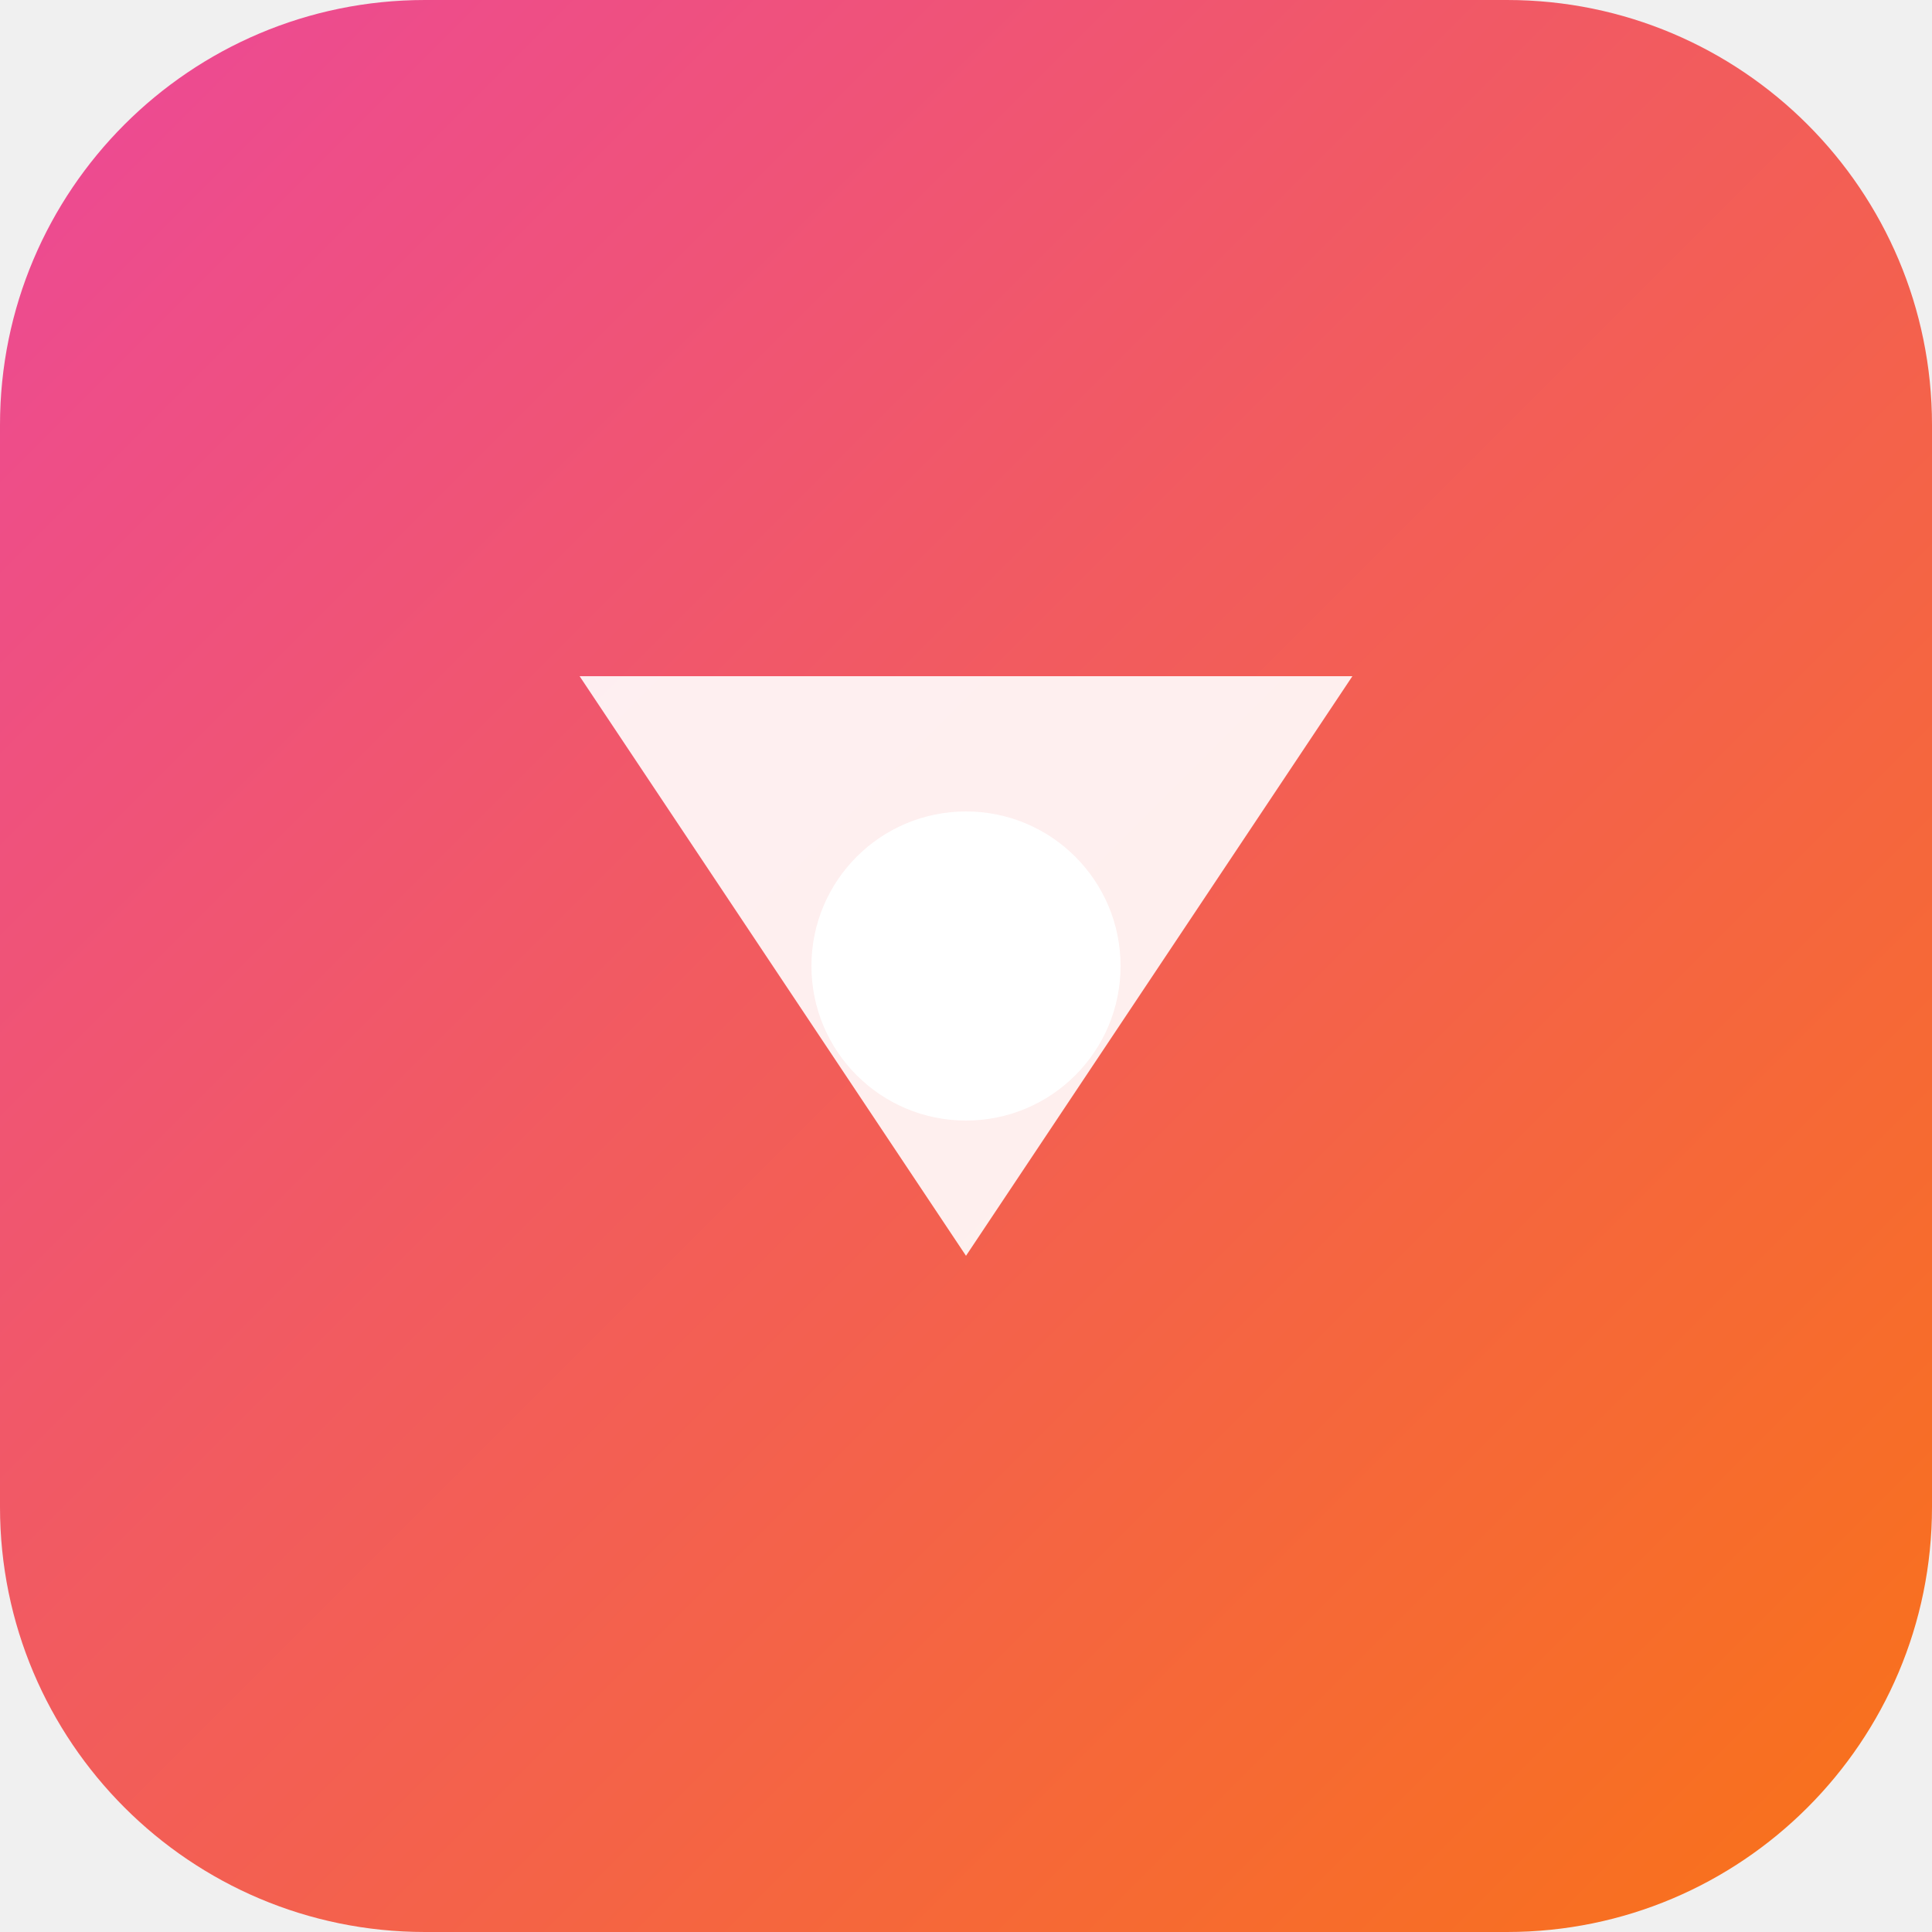
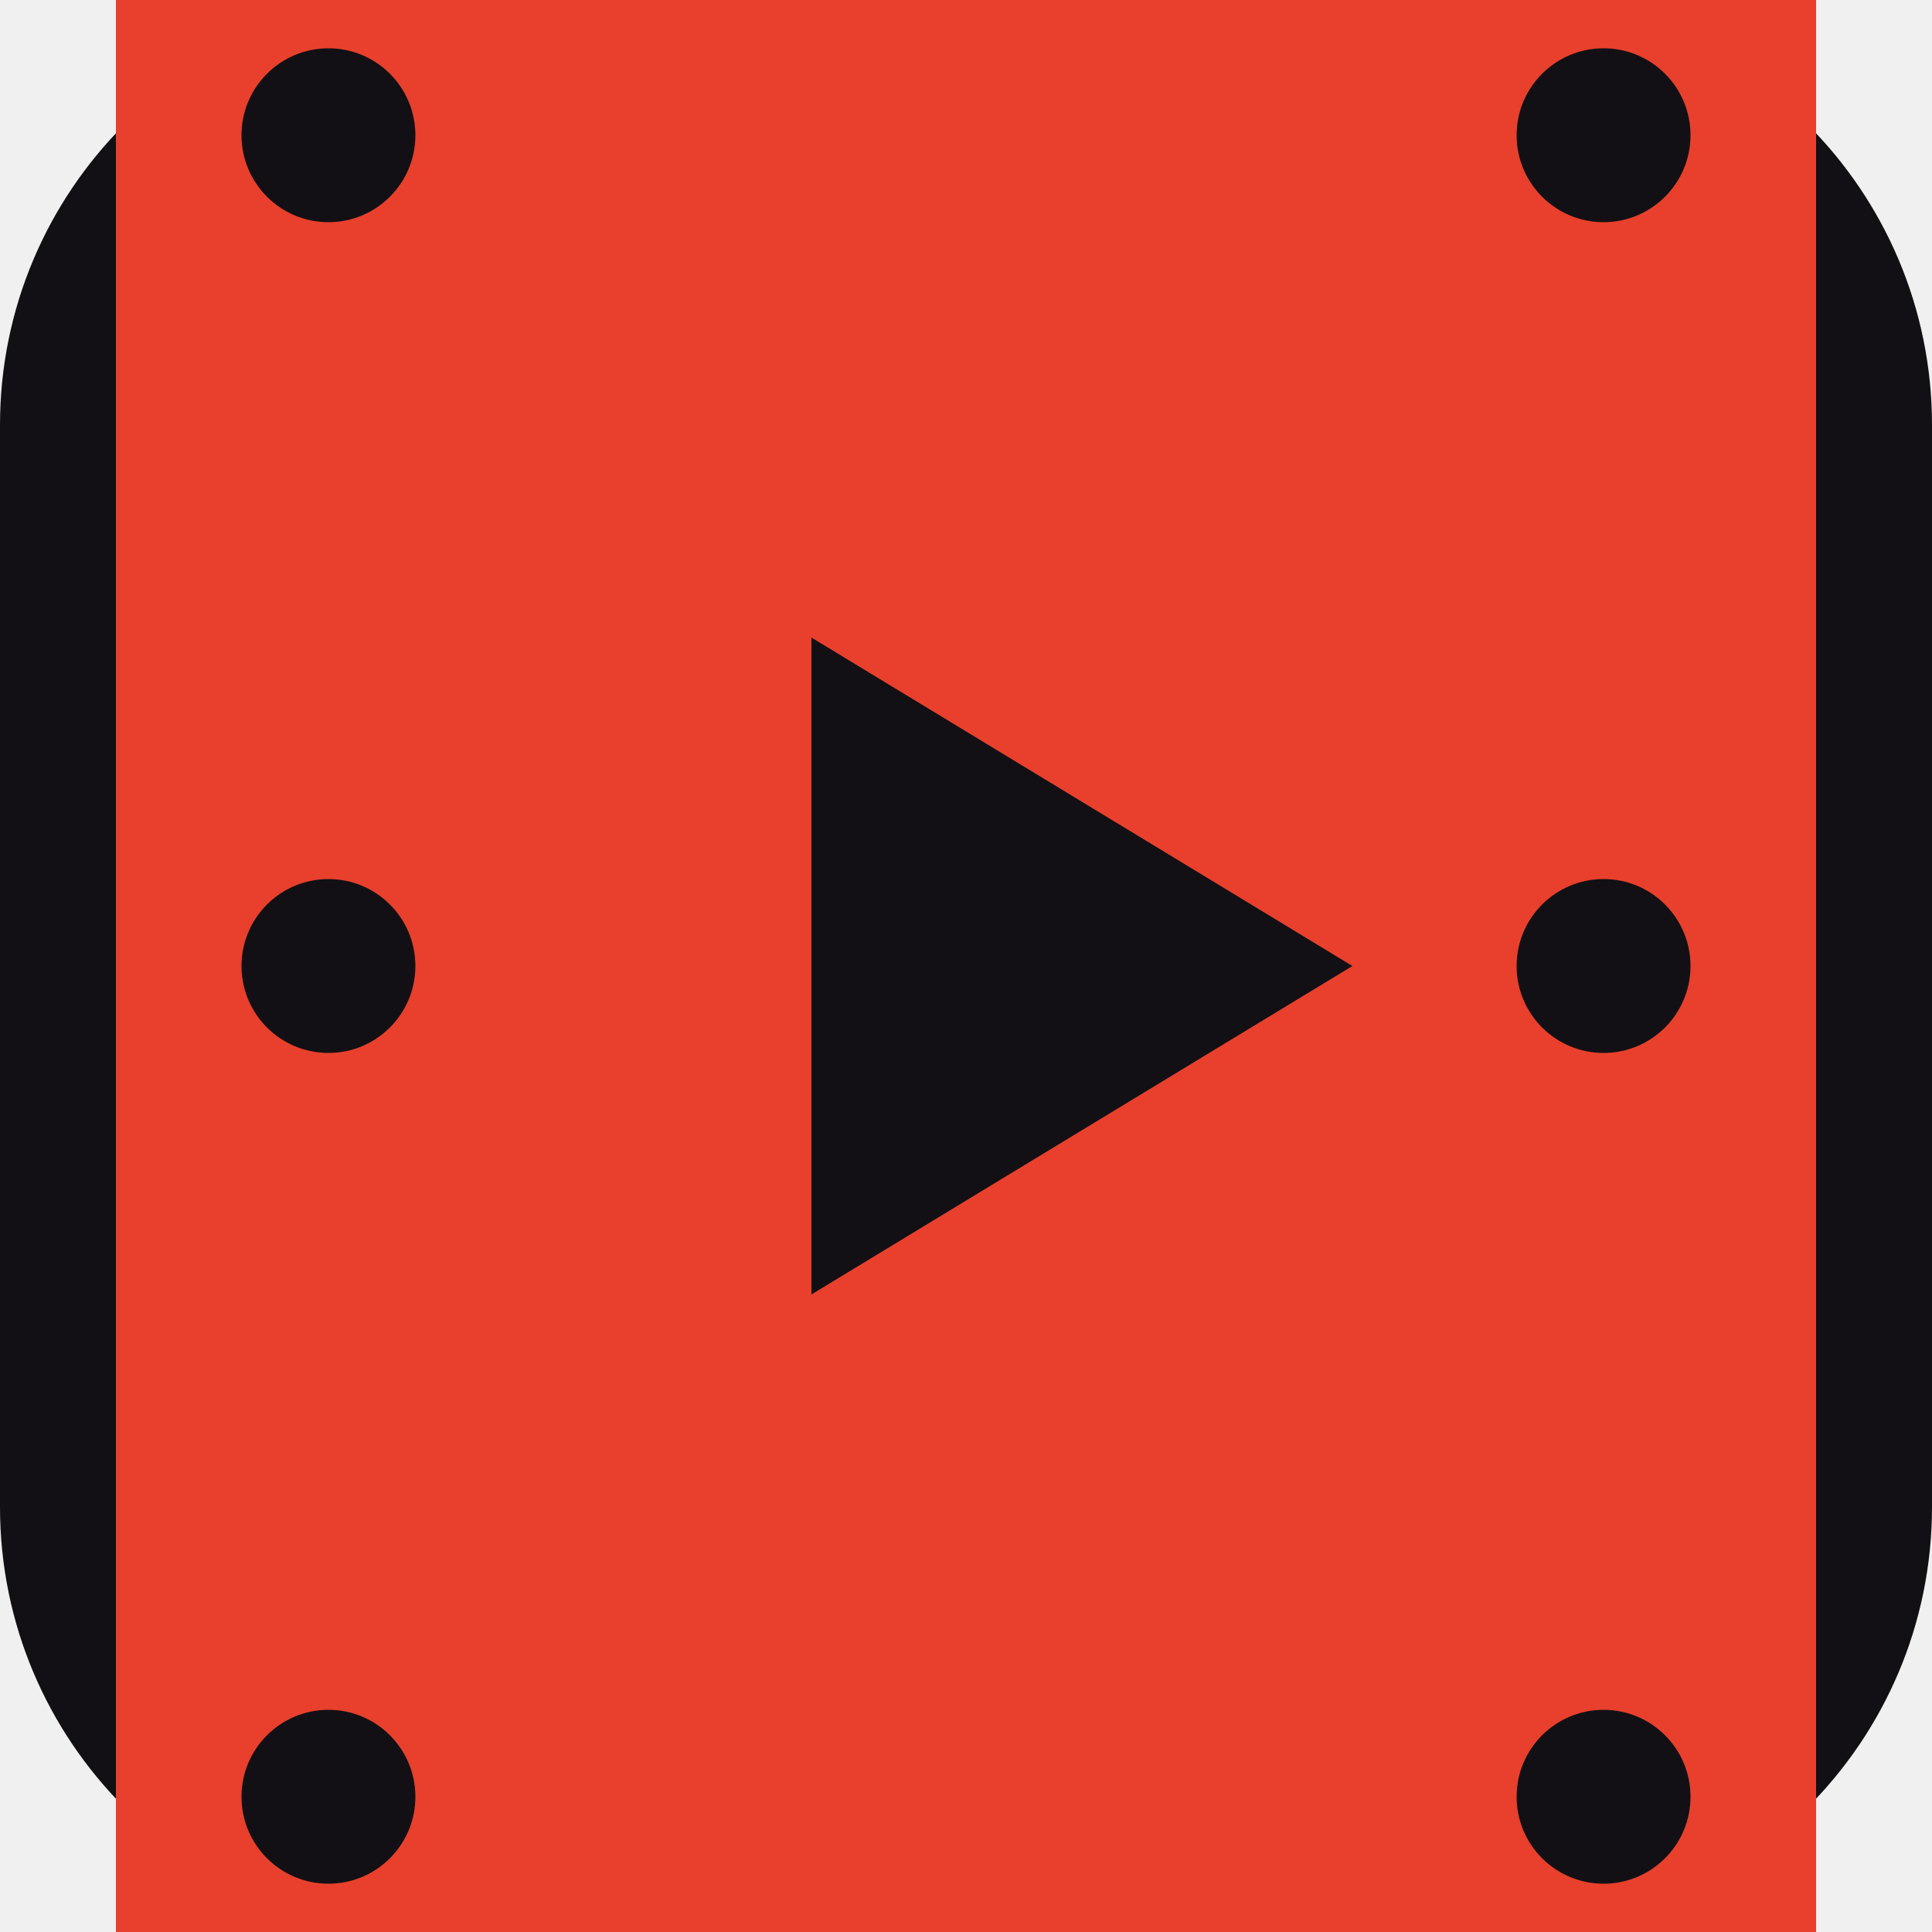
<svg xmlns="http://www.w3.org/2000/svg" viewBox="0 0 100 100" width="100" height="100">
  <defs>
-     <linearGradient id="grad" x1="0%" y1="0%" x2="100%" y2="100%">
-       <stop offset="0%" style="stop-color:#ec4899;stop-opacity:1" />
-       <stop offset="100%" style="stop-color:#f97316;stop-opacity:1" />
-     </linearGradient>
+     <mask id="markMask" maskUnits="userSpaceOnUse" x="0" y="0" width="100" height="140">
+       <rect x="6" y="6" width="88" height="128" rx="12" fill="#fff" />
+       <circle cx="17" cy="27" r="4.5" fill="#000" />
+       <circle cx="17" cy="70" r="4.5" fill="#000" />
+       <circle cx="17" cy="113" r="4.5" fill="#000" />
+       <circle cx="83" cy="27" r="4.5" fill="#000" />
+       <circle cx="83" cy="70" r="4.5" fill="#000" />
+       <circle cx="83" cy="113" r="4.5" fill="#000" />
+       <polygon points="42,53 42,87 70,70" fill="#000" />
+     </mask>
  </defs>
-   <rect width="100" height="100" rx="22" fill="url(#grad)" />
-   <path d="M30 35 L50 65 L70 35 Z" fill="white" opacity="0.9" />
-   <circle cx="50" cy="50" r="8" fill="white" />
+   <rect width="100" height="100" rx="22" fill="#121014" />
+   <g transform="translate(0,-20) scale(1)">
+     <rect x="0" y="0" width="100" height="140" fill="#e8402c" mask="url(#markMask)" />
+   </g>
</svg>
